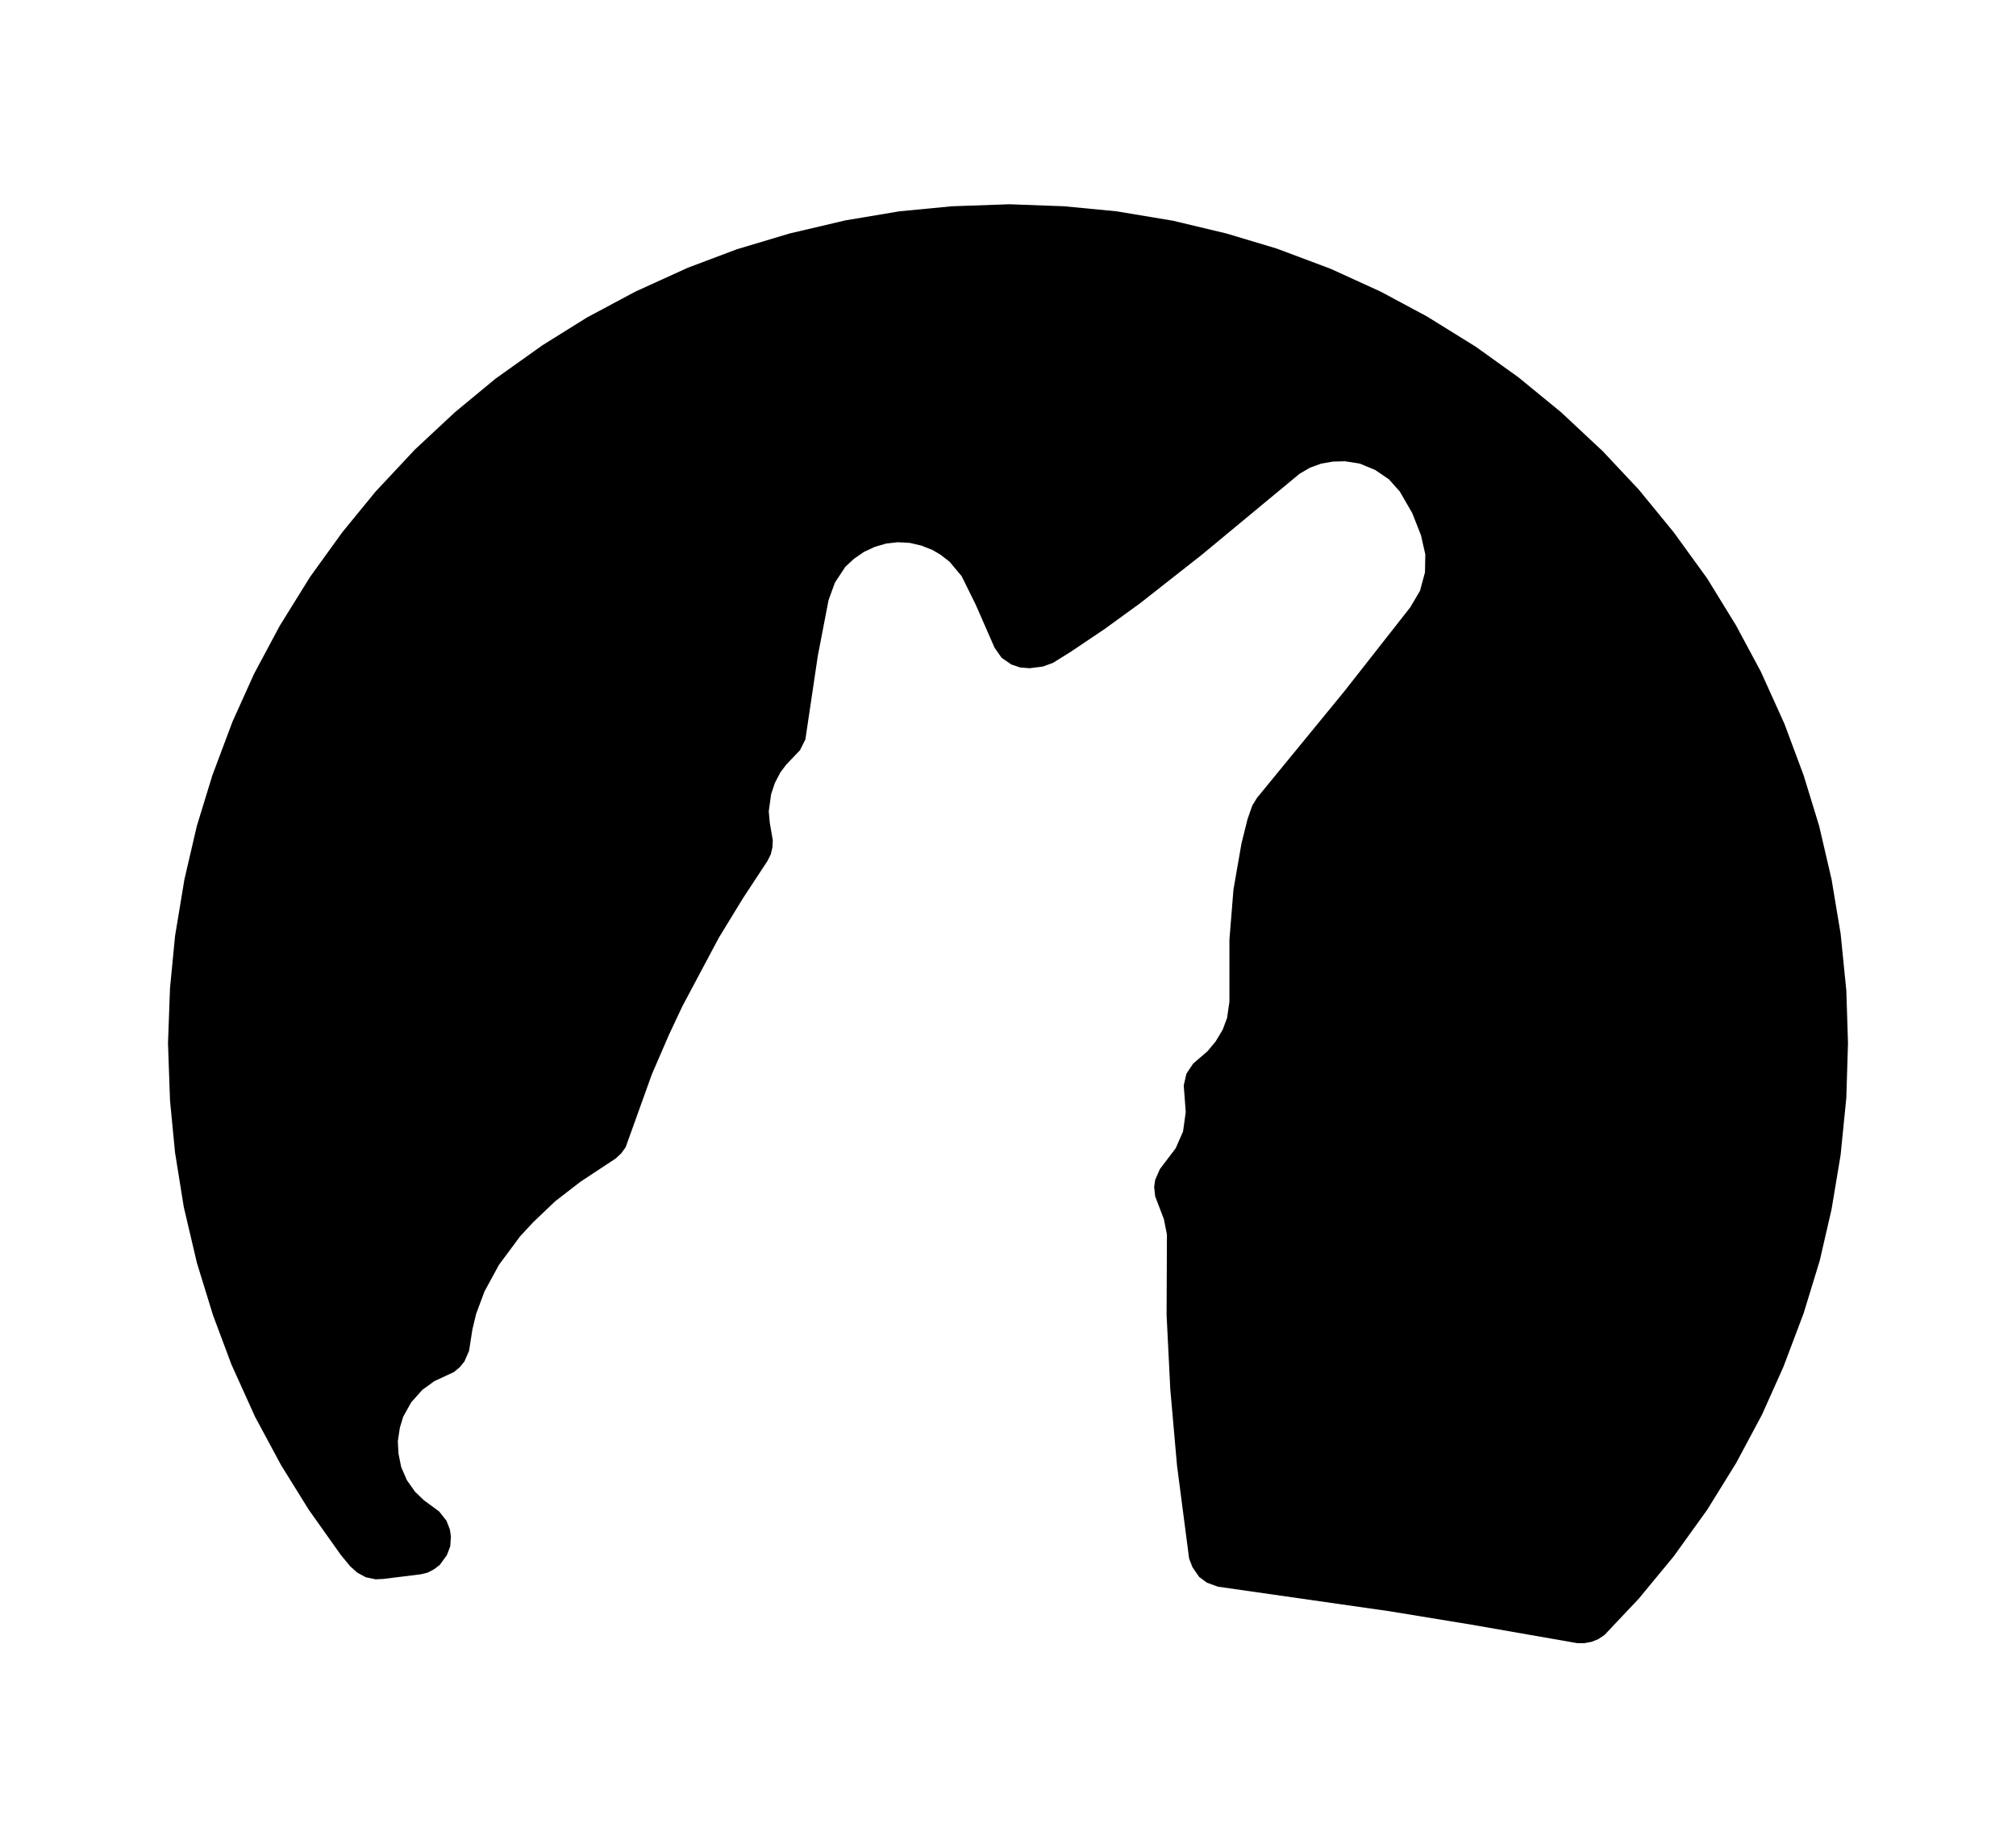
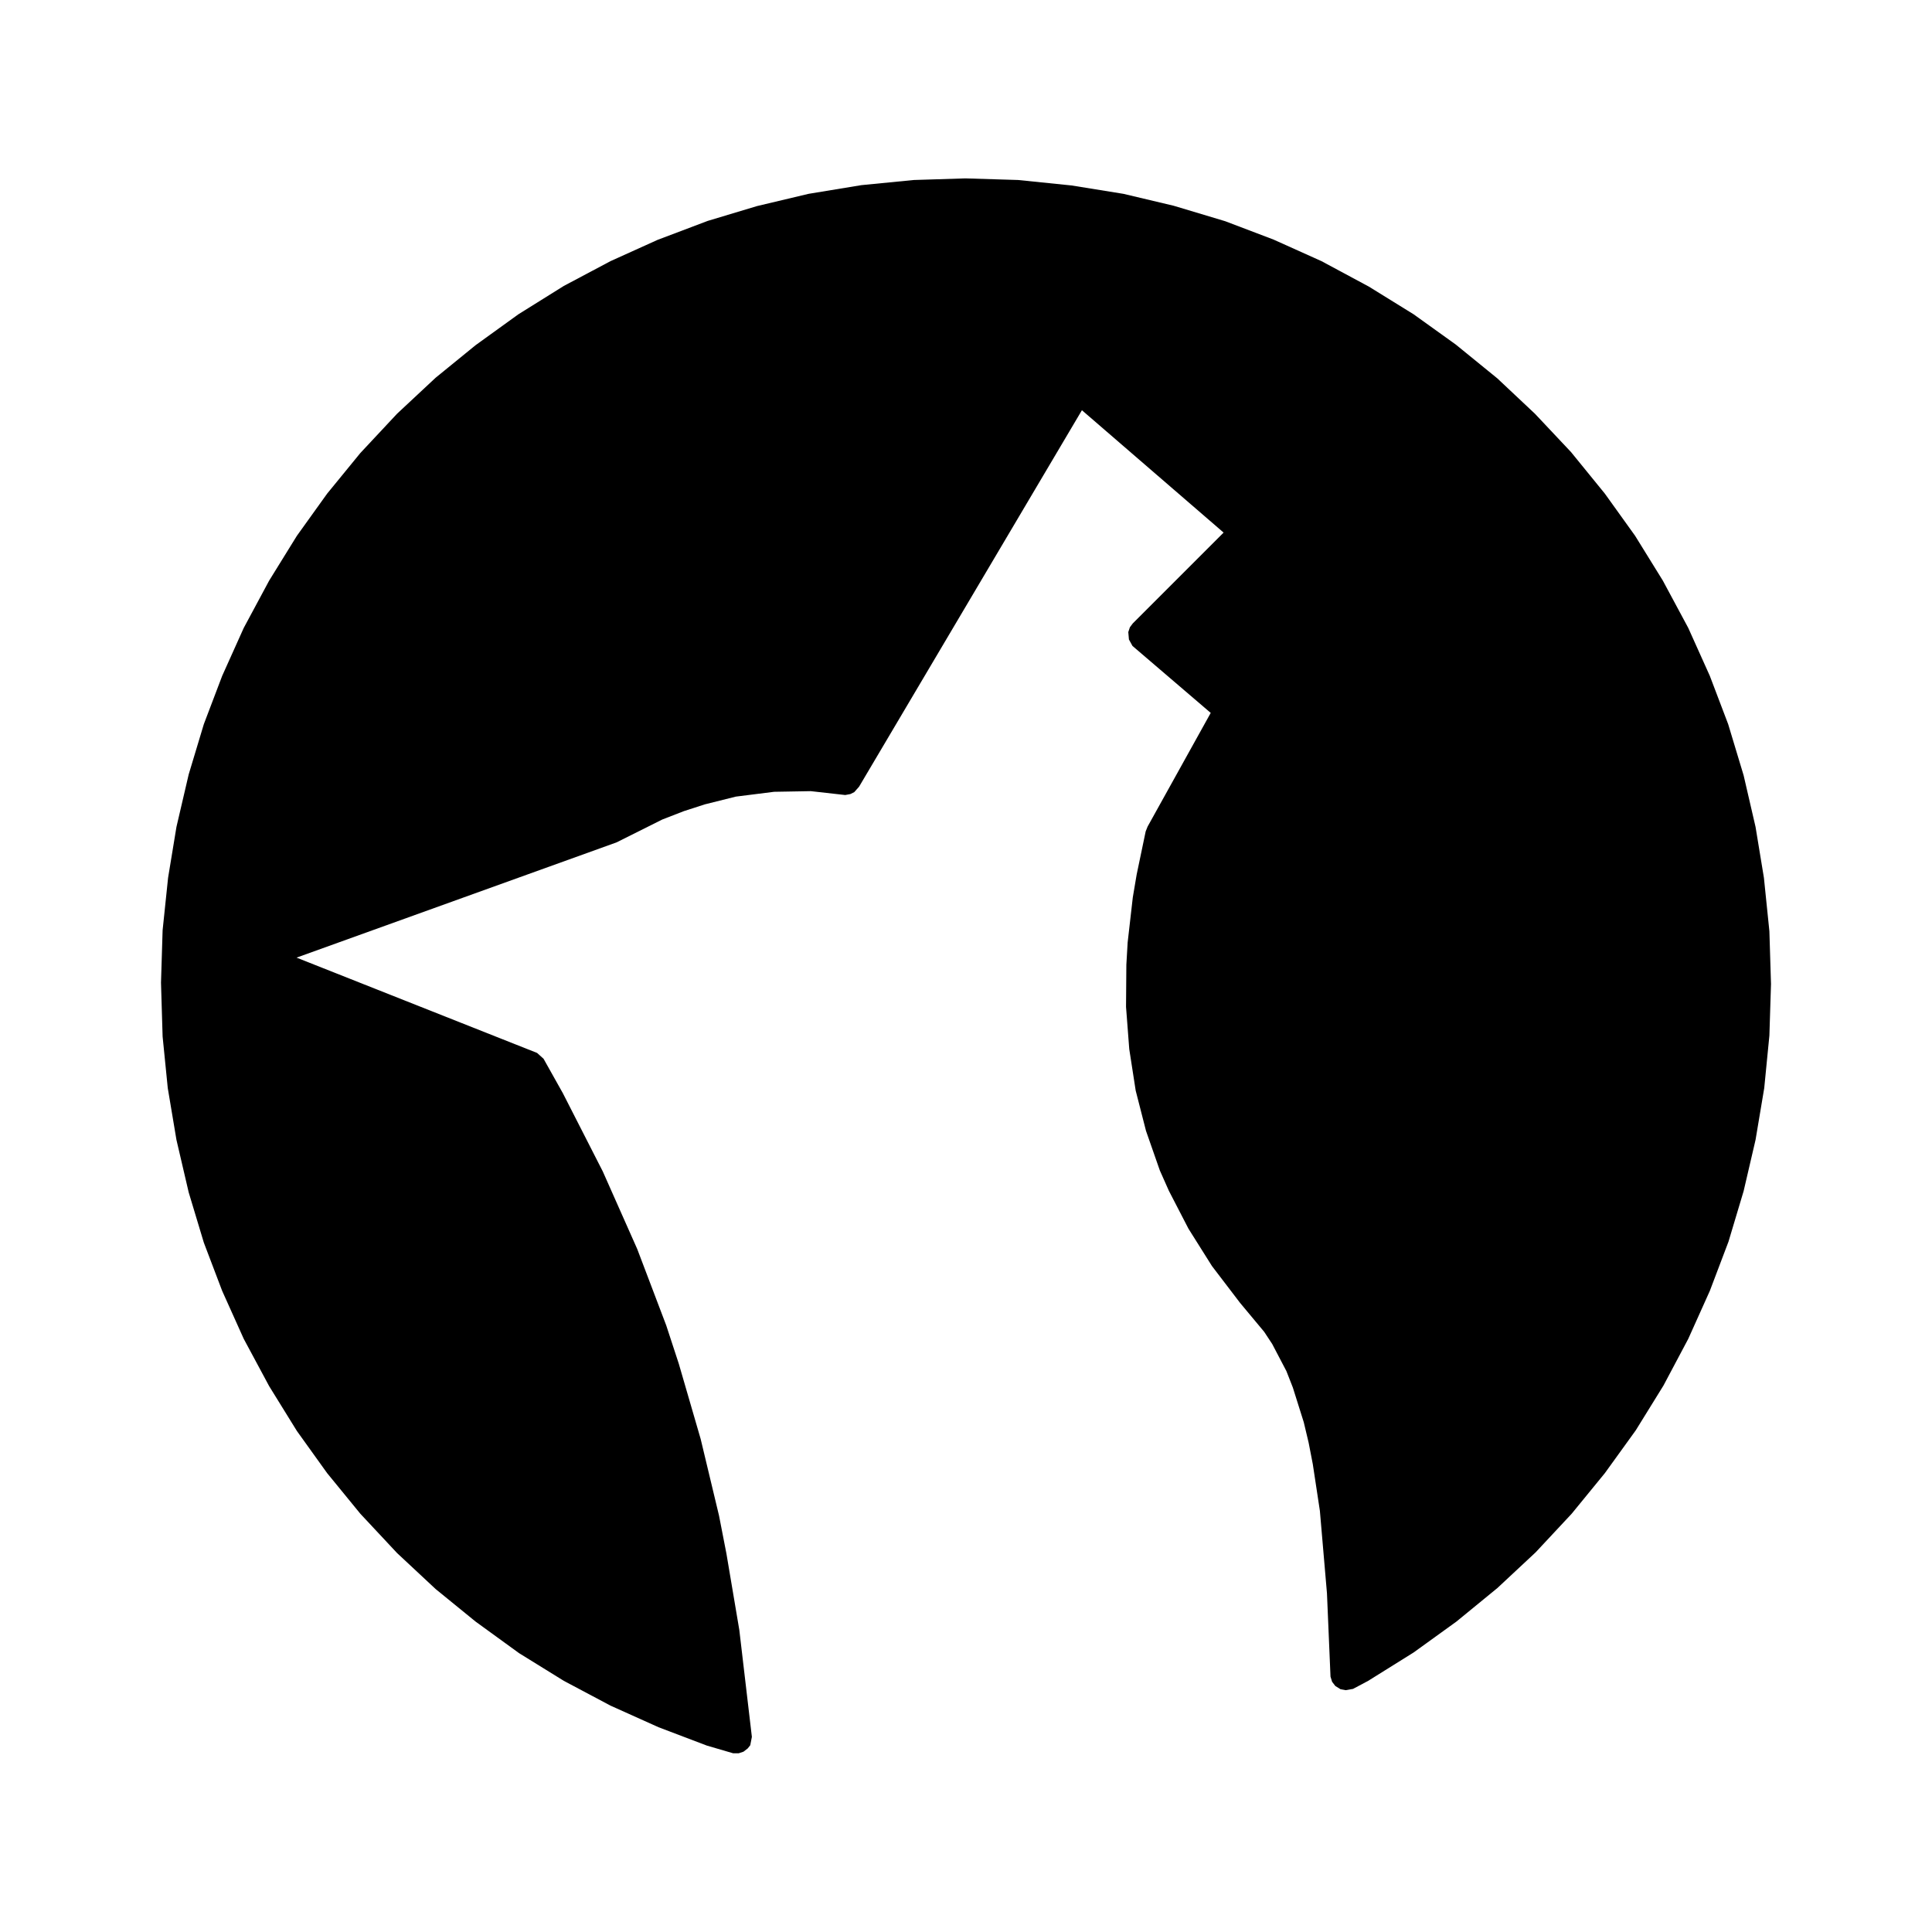
- <svg xmlns="http://www.w3.org/2000/svg" width="6in" height="5.5in" viewBox="0 0 6 5.5">
-   <path id="moon" d="M1.042 4.662 L1.063 4.681 L1.089 4.695 L1.118 4.701 L1.14 4.7 L1.253 4.686 L1.273 4.681 L1.292 4.671 L1.309 4.658 L1.33 4.629 L1.34 4.603 L1.342 4.574 L1.339 4.553 L1.329 4.527 L1.307 4.499 L1.262 4.466 L1.235 4.44 L1.211 4.406 L1.194 4.367 L1.186 4.327 L1.184 4.29 L1.19 4.25 L1.2 4.217 L1.224 4.174 L1.257 4.137 L1.293 4.111 L1.351 4.084 L1.368 4.07 L1.382 4.053 L1.396 4.021 L1.406 3.957 L1.417 3.911 L1.442 3.844 L1.485 3.765 L1.548 3.68 L1.587 3.638 L1.652 3.576 L1.727 3.518 L1.833 3.448 L1.849 3.433 L1.862 3.415 L1.94 3.198 L1.991 3.08 L2.031 2.995 L2.139 2.792 L2.211 2.674 L2.284 2.563 L2.294 2.543 L2.299 2.522 L2.3 2.501 L2.291 2.449 L2.288 2.415 L2.295 2.364 L2.306 2.331 L2.322 2.3 L2.34 2.276 L2.381 2.233 L2.397 2.201 L2.434 1.952 L2.466 1.786 L2.485 1.734 L2.516 1.687 L2.542 1.663 L2.571 1.643 L2.603 1.628 L2.637 1.618 L2.672 1.614 L2.708 1.616 L2.742 1.624 L2.775 1.637 L2.799 1.651 L2.826 1.672 L2.862 1.715 L2.904 1.8 L2.96 1.928 L2.981 1.958 L3.01 1.978 L3.037 1.987 L3.065 1.989 L3.104 1.984 L3.134 1.973 L3.187 1.94 L3.288 1.872 L3.394 1.795 L3.576 1.652 L3.868 1.41 L3.899 1.392 L3.932 1.38 L3.967 1.374 L4.003 1.373 L4.047 1.38 L4.093 1.399 L4.134 1.427 L4.166 1.463 L4.203 1.527 L4.229 1.593 L4.242 1.65 L4.241 1.704 L4.226 1.759 L4.197 1.808 L4 2.059 L3.741 2.375 L3.727 2.398 L3.713 2.438 L3.695 2.51 L3.671 2.648 L3.659 2.797 L3.659 2.982 L3.652 3.03 L3.639 3.065 L3.618 3.1 L3.594 3.129 L3.551 3.166 L3.531 3.196 L3.523 3.231 L3.529 3.31 L3.521 3.368 L3.499 3.418 L3.452 3.48 L3.438 3.512 L3.435 3.533 L3.438 3.561 L3.464 3.629 L3.473 3.675 L3.472 3.914 L3.483 4.135 L3.503 4.362 L3.539 4.639 L3.549 4.665 L3.569 4.694 L3.592 4.711 L3.625 4.723 L4.135 4.796 L4.379 4.836 L4.694 4.891 L4.716 4.891 L4.737 4.887 L4.757 4.879 L4.775 4.867 L4.877 4.759 L4.981 4.633 L5.081 4.494 L5.167 4.355 L5.244 4.211 L5.308 4.068 L5.368 3.909 L5.416 3.752 L5.451 3.6 L5.478 3.438 L5.495 3.268 L5.5 3.105 L5.495 2.948 L5.478 2.779 L5.451 2.617 L5.414 2.458 L5.368 2.308 L5.311 2.155 L5.241 2 L5.167 1.862 L5.081 1.722 L4.981 1.584 L4.877 1.457 L4.77 1.343 L4.646 1.227 L4.519 1.123 L4.392 1.032 L4.247 0.942 L4.109 0.868 L3.96 0.8 L3.8 0.74 L3.65 0.695 L3.491 0.657 L3.323 0.629 L3.167 0.614 L3.004 0.608 L2.833 0.614 L2.677 0.629 L2.516 0.656 L2.35 0.695 L2.193 0.742 L2.047 0.797 L1.891 0.868 L1.747 0.945 L1.614 1.028 L1.475 1.127 L1.354 1.227 L1.235 1.338 L1.118 1.463 L1.019 1.584 L0.923 1.717 L0.833 1.862 L0.756 2.006 L0.692 2.148 L0.632 2.308 L0.586 2.458 L0.549 2.617 L0.521 2.786 L0.506 2.941 L0.5 3.105 L0.506 3.276 L0.521 3.431 L0.547 3.593 L0.586 3.759 L0.634 3.915 L0.689 4.062 L0.759 4.217 L0.837 4.362 L0.919 4.494 L1.014 4.628 Z" />
+ <svg xmlns="http://www.w3.org/2000/svg" width="6in" height="6in" viewBox="0 0 6 6">
+   <path id="moon" d="M0.921 2.974 L1.915 2.616 L2.057 2.545 L2.124 2.519 L2.189 2.498 L2.285 2.474 L2.404 2.459 L2.518 2.457 L2.625 2.469 L2.641 2.466 L2.653 2.46 L2.668 2.443 L3.36 1.274 L3.8 1.654 L3.518 1.936 L3.509 1.948 L3.504 1.963 L3.506 1.986 L3.517 2.006 L3.76 2.214 L3.564 2.567 L3.558 2.582 L3.53 2.716 L3.518 2.787 L3.502 2.927 L3.498 2.996 L3.497 3.127 L3.507 3.258 L3.527 3.387 L3.559 3.512 L3.602 3.635 L3.63 3.698 L3.691 3.816 L3.764 3.932 L3.851 4.046 L3.926 4.136 L3.951 4.174 L3.995 4.258 L4.015 4.309 L4.049 4.417 L4.064 4.48 L4.077 4.547 L4.099 4.692 L4.121 4.948 L4.132 5.207 L4.137 5.223 L4.147 5.236 L4.163 5.246 L4.179 5.249 L4.202 5.245 L4.249 5.22 L4.39 5.132 L4.523 5.036 L4.65 4.932 L4.769 4.821 L4.881 4.701 L4.984 4.575 L5.08 4.442 L5.166 4.303 L5.243 4.158 L5.31 4.009 L5.368 3.856 L5.415 3.699 L5.452 3.54 L5.479 3.379 L5.495 3.216 L5.5 3.056 L5.495 2.892 L5.478 2.726 L5.452 2.568 L5.415 2.408 L5.367 2.249 L5.31 2.099 L5.243 1.95 L5.164 1.803 L5.078 1.664 L4.984 1.533 L4.879 1.404 L4.767 1.285 L4.65 1.175 L4.521 1.07 L4.39 0.976 L4.251 0.89 L4.104 0.811 L3.955 0.744 L3.805 0.687 L3.645 0.639 L3.489 0.602 L3.328 0.576 L3.162 0.559 L2.998 0.554 L2.838 0.559 L2.675 0.575 L2.511 0.602 L2.351 0.64 L2.198 0.686 L2.042 0.745 L1.896 0.811 L1.751 0.888 L1.61 0.976 L1.477 1.072 L1.353 1.173 L1.233 1.285 L1.119 1.407 L1.016 1.533 L0.922 1.664 L0.836 1.803 L0.757 1.95 L0.69 2.099 L0.633 2.249 L0.586 2.405 L0.548 2.568 L0.522 2.726 L0.505 2.889 L0.5 3.052 L0.505 3.219 L0.521 3.379 L0.548 3.54 L0.586 3.703 L0.633 3.859 L0.69 4.009 L0.757 4.158 L0.836 4.305 L0.922 4.444 L1.016 4.575 L1.119 4.701 L1.233 4.823 L1.353 4.935 L1.477 5.036 L1.612 5.134 L1.751 5.22 L1.896 5.297 L2.045 5.364 L2.195 5.421 L2.277 5.445 L2.294 5.445 L2.309 5.44 L2.322 5.43 L2.33 5.42 L2.335 5.394 L2.296 5.062 L2.256 4.825 L2.233 4.707 L2.176 4.469 L2.108 4.235 L2.069 4.116 L1.979 3.879 L1.872 3.638 L1.748 3.395 L1.688 3.288 L1.668 3.27 Z" />
</svg>
